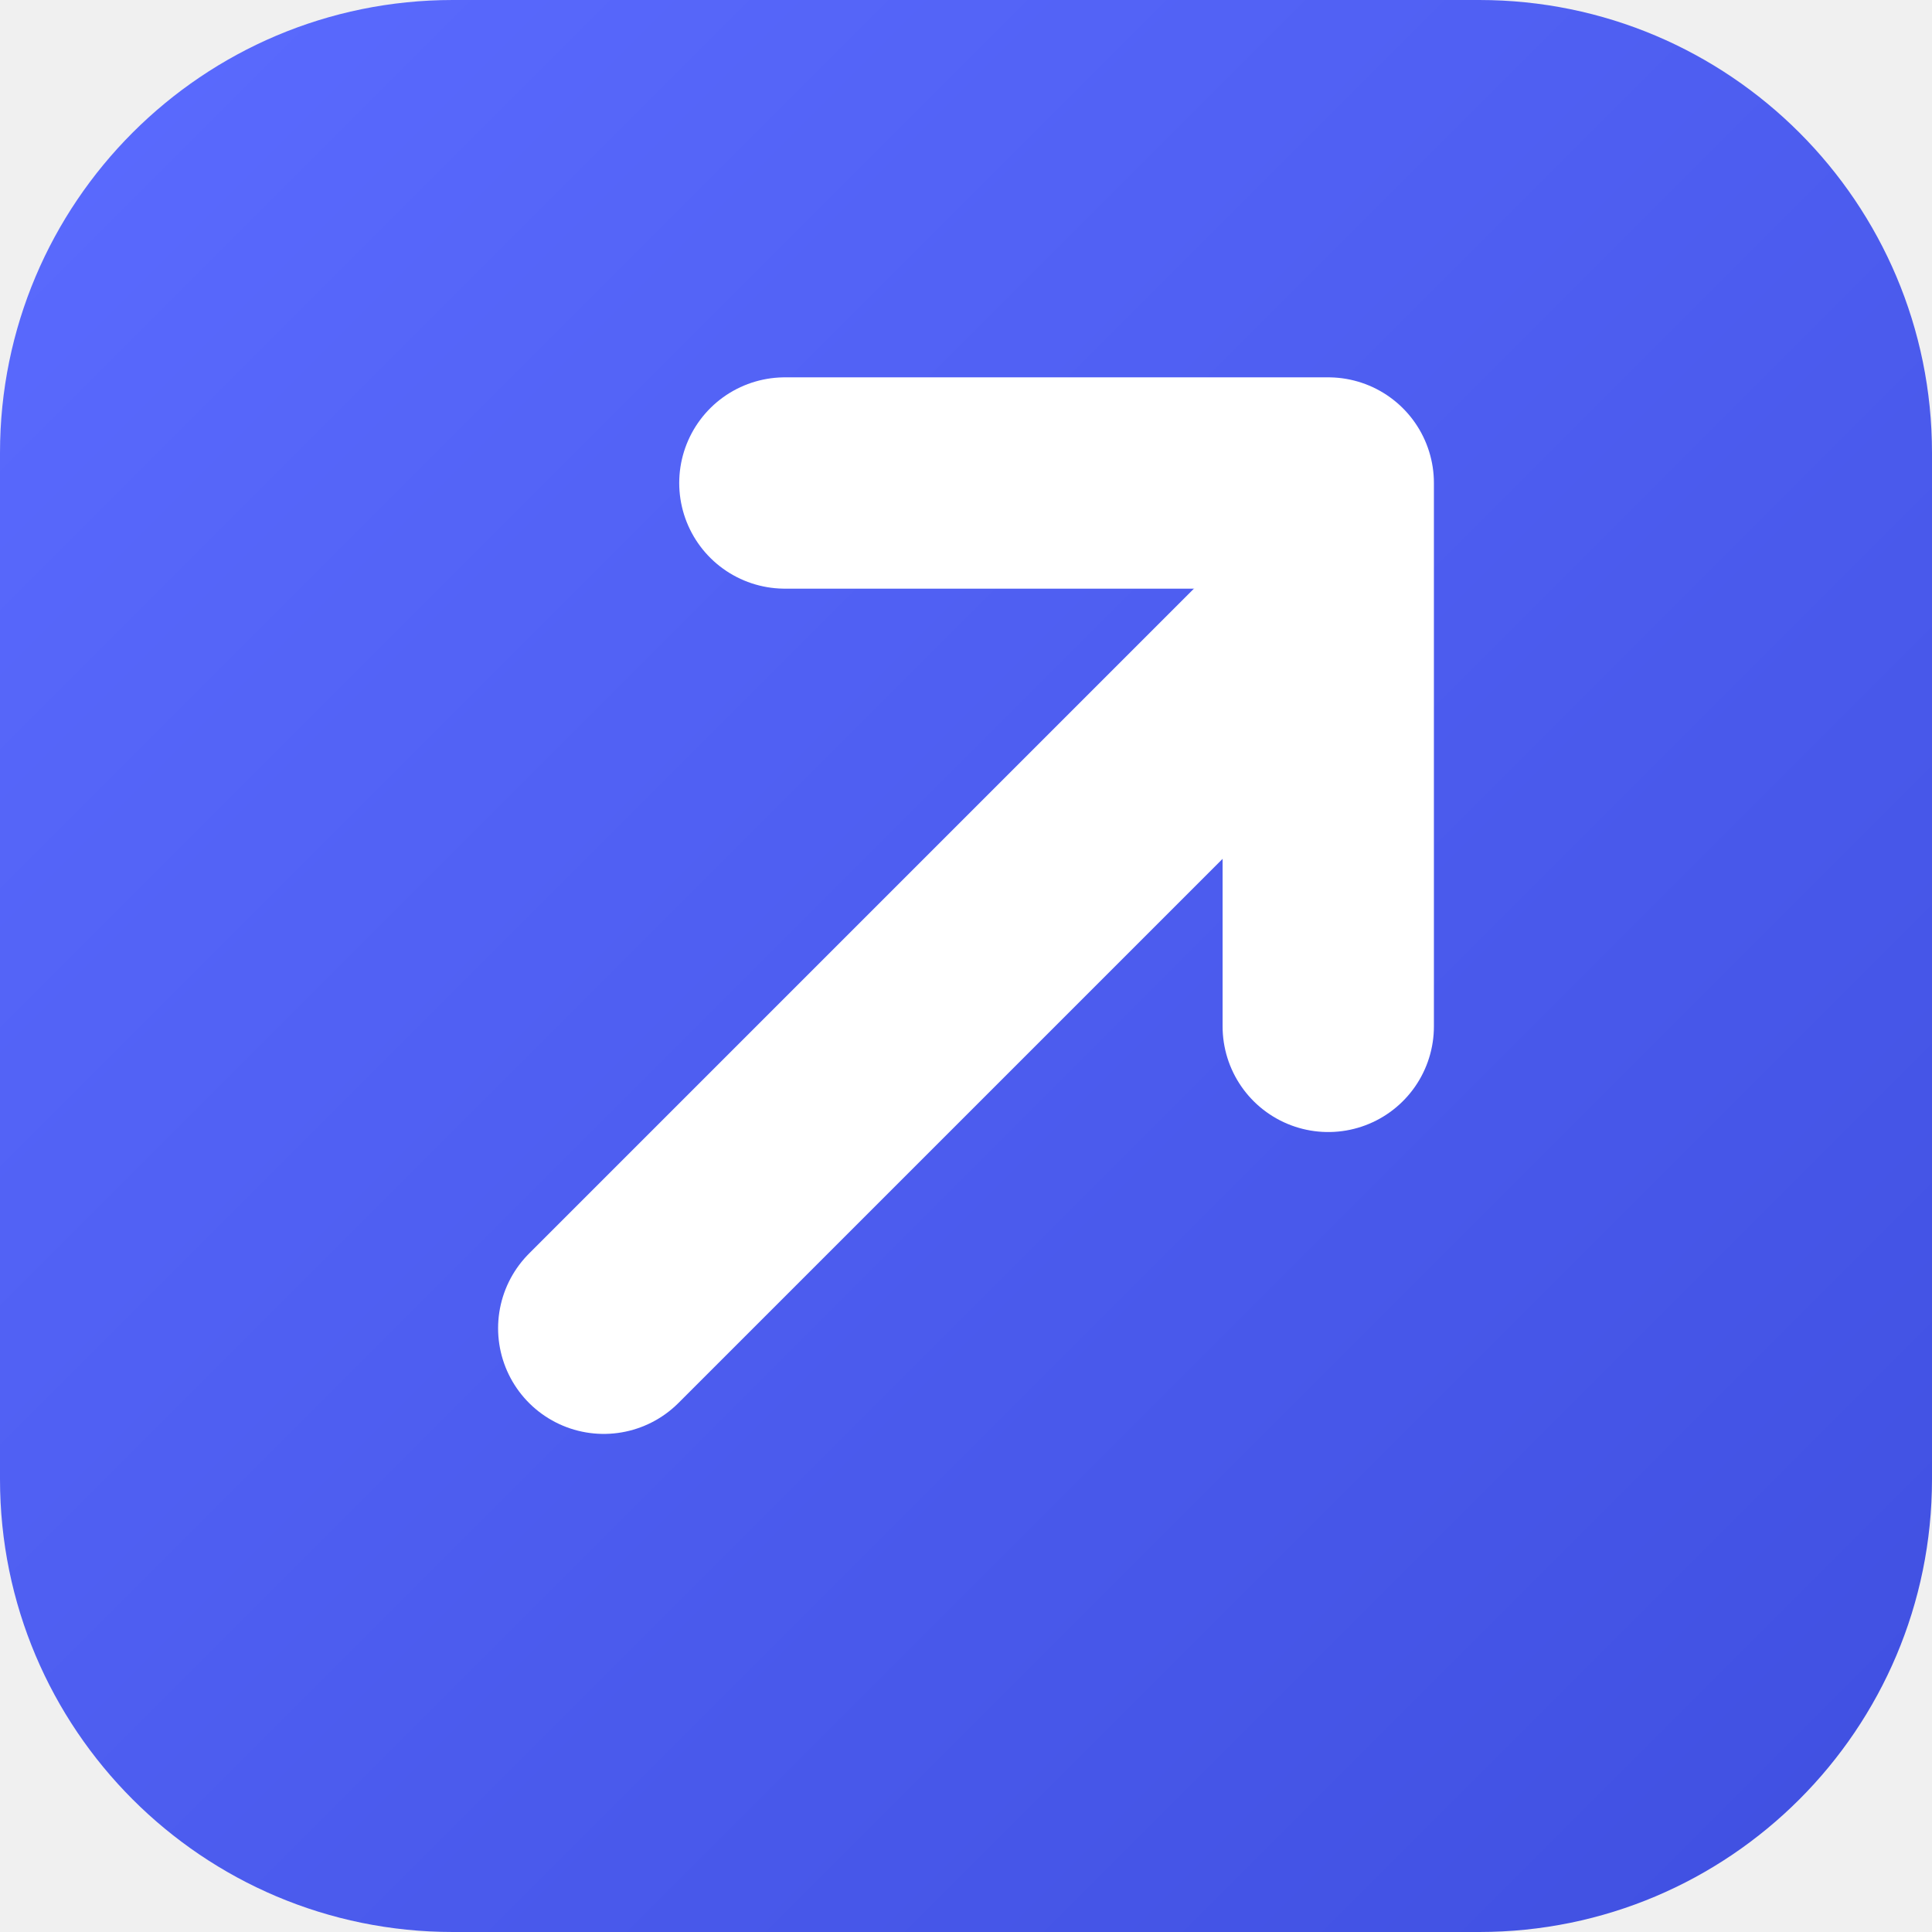
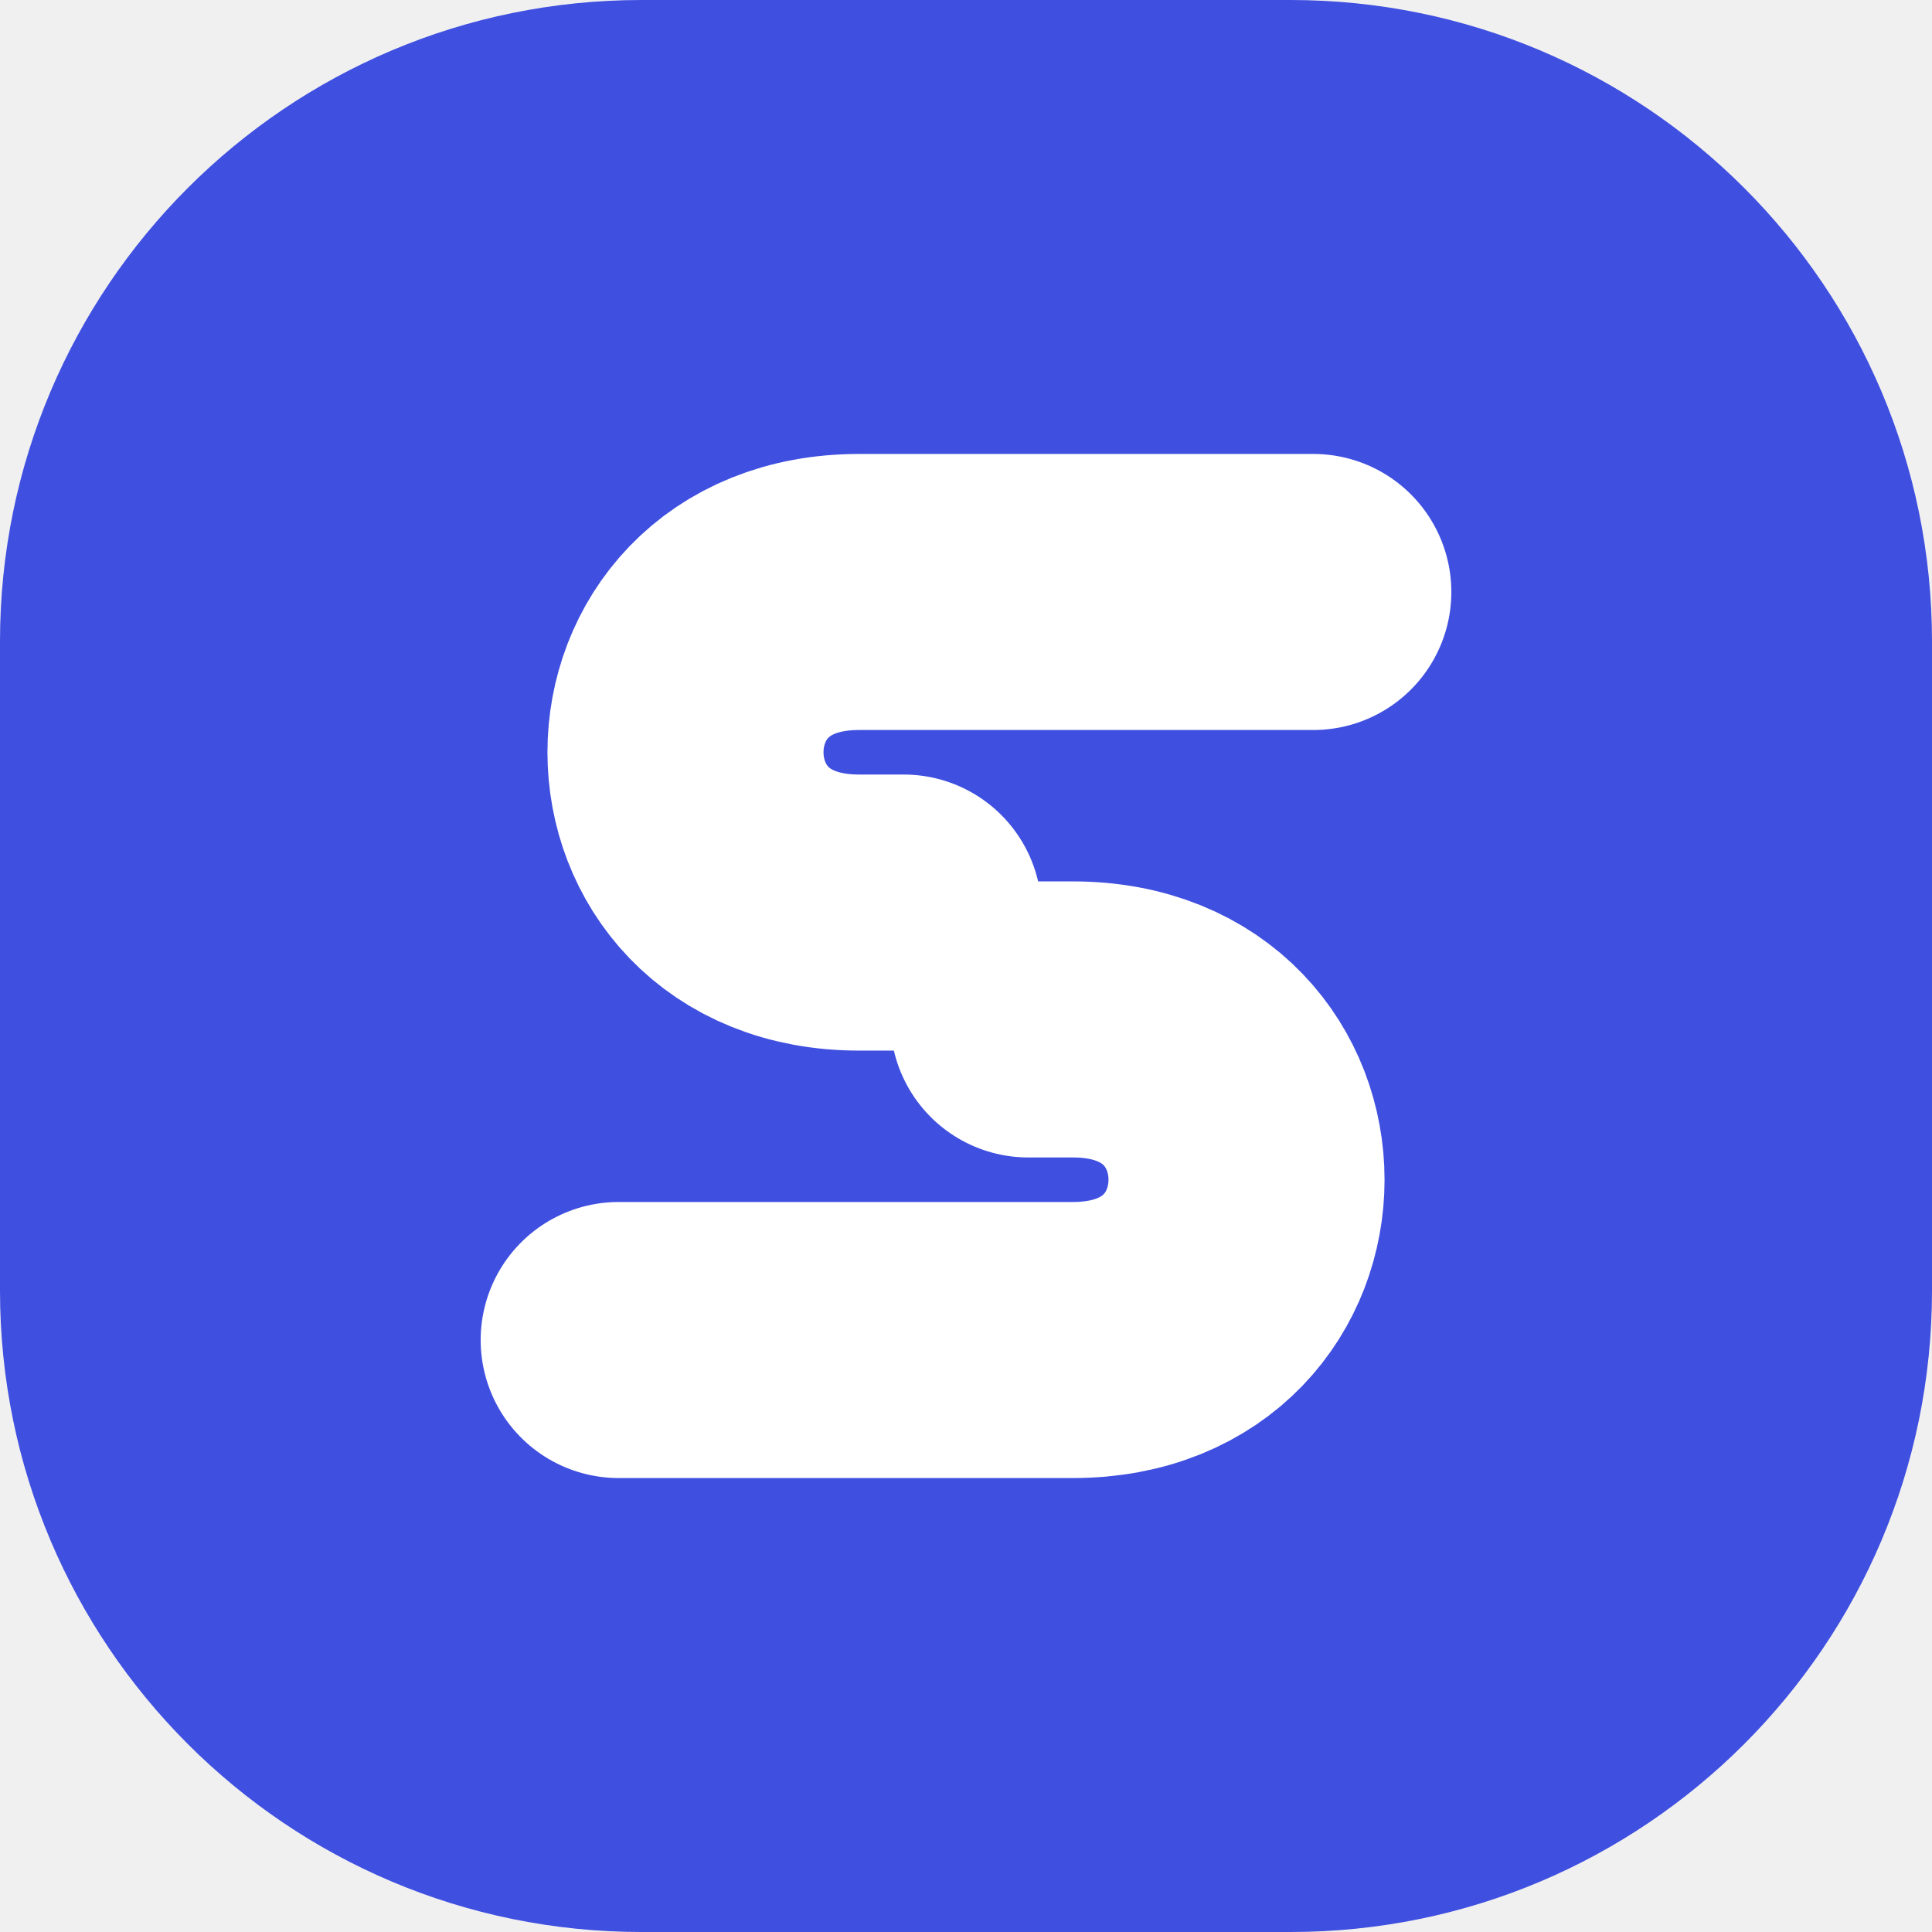
- <svg xmlns="http://www.w3.org/2000/svg" viewBox="0 0 64 64" role="img" aria-label="SkillShift">
-   <defs>
-     <linearGradient id="shift" x1="0" y1="0" x2="1" y2="1">
-       <stop offset="0" stop-color="#5b6bff" />
-       <stop offset="1" stop-color="#3f4fe0" />
-     </linearGradient>
-   </defs>
-   <rect width="64" height="64" rx="15" fill="url(#shift)" />
-   <path d="M20 44L42 22" stroke="#ffffff" stroke-width="7" stroke-linecap="round" />
-   <path d="M26 16H44V34" fill="none" stroke="#ffffff" stroke-width="7" stroke-linecap="round" stroke-linejoin="round" />
+ <svg xmlns="http://www.w3.org/2000/svg" viewBox="0 0 512 512">
+   <rect width="512" height="512" rx="170" fill="#3f4fe0" />
+   <g transform="translate(256 256) scale(1.18) translate(-256 -256)" fill="none" stroke="#ffffff" stroke-width="62" stroke-linecap="round" stroke-linejoin="round">
+     <path d="M334 172H232C180 172 180 244 232 244H242" />
+     <path d="M270 268H280C332 268 332 340 280 340H178" />
+   </g>
</svg>
